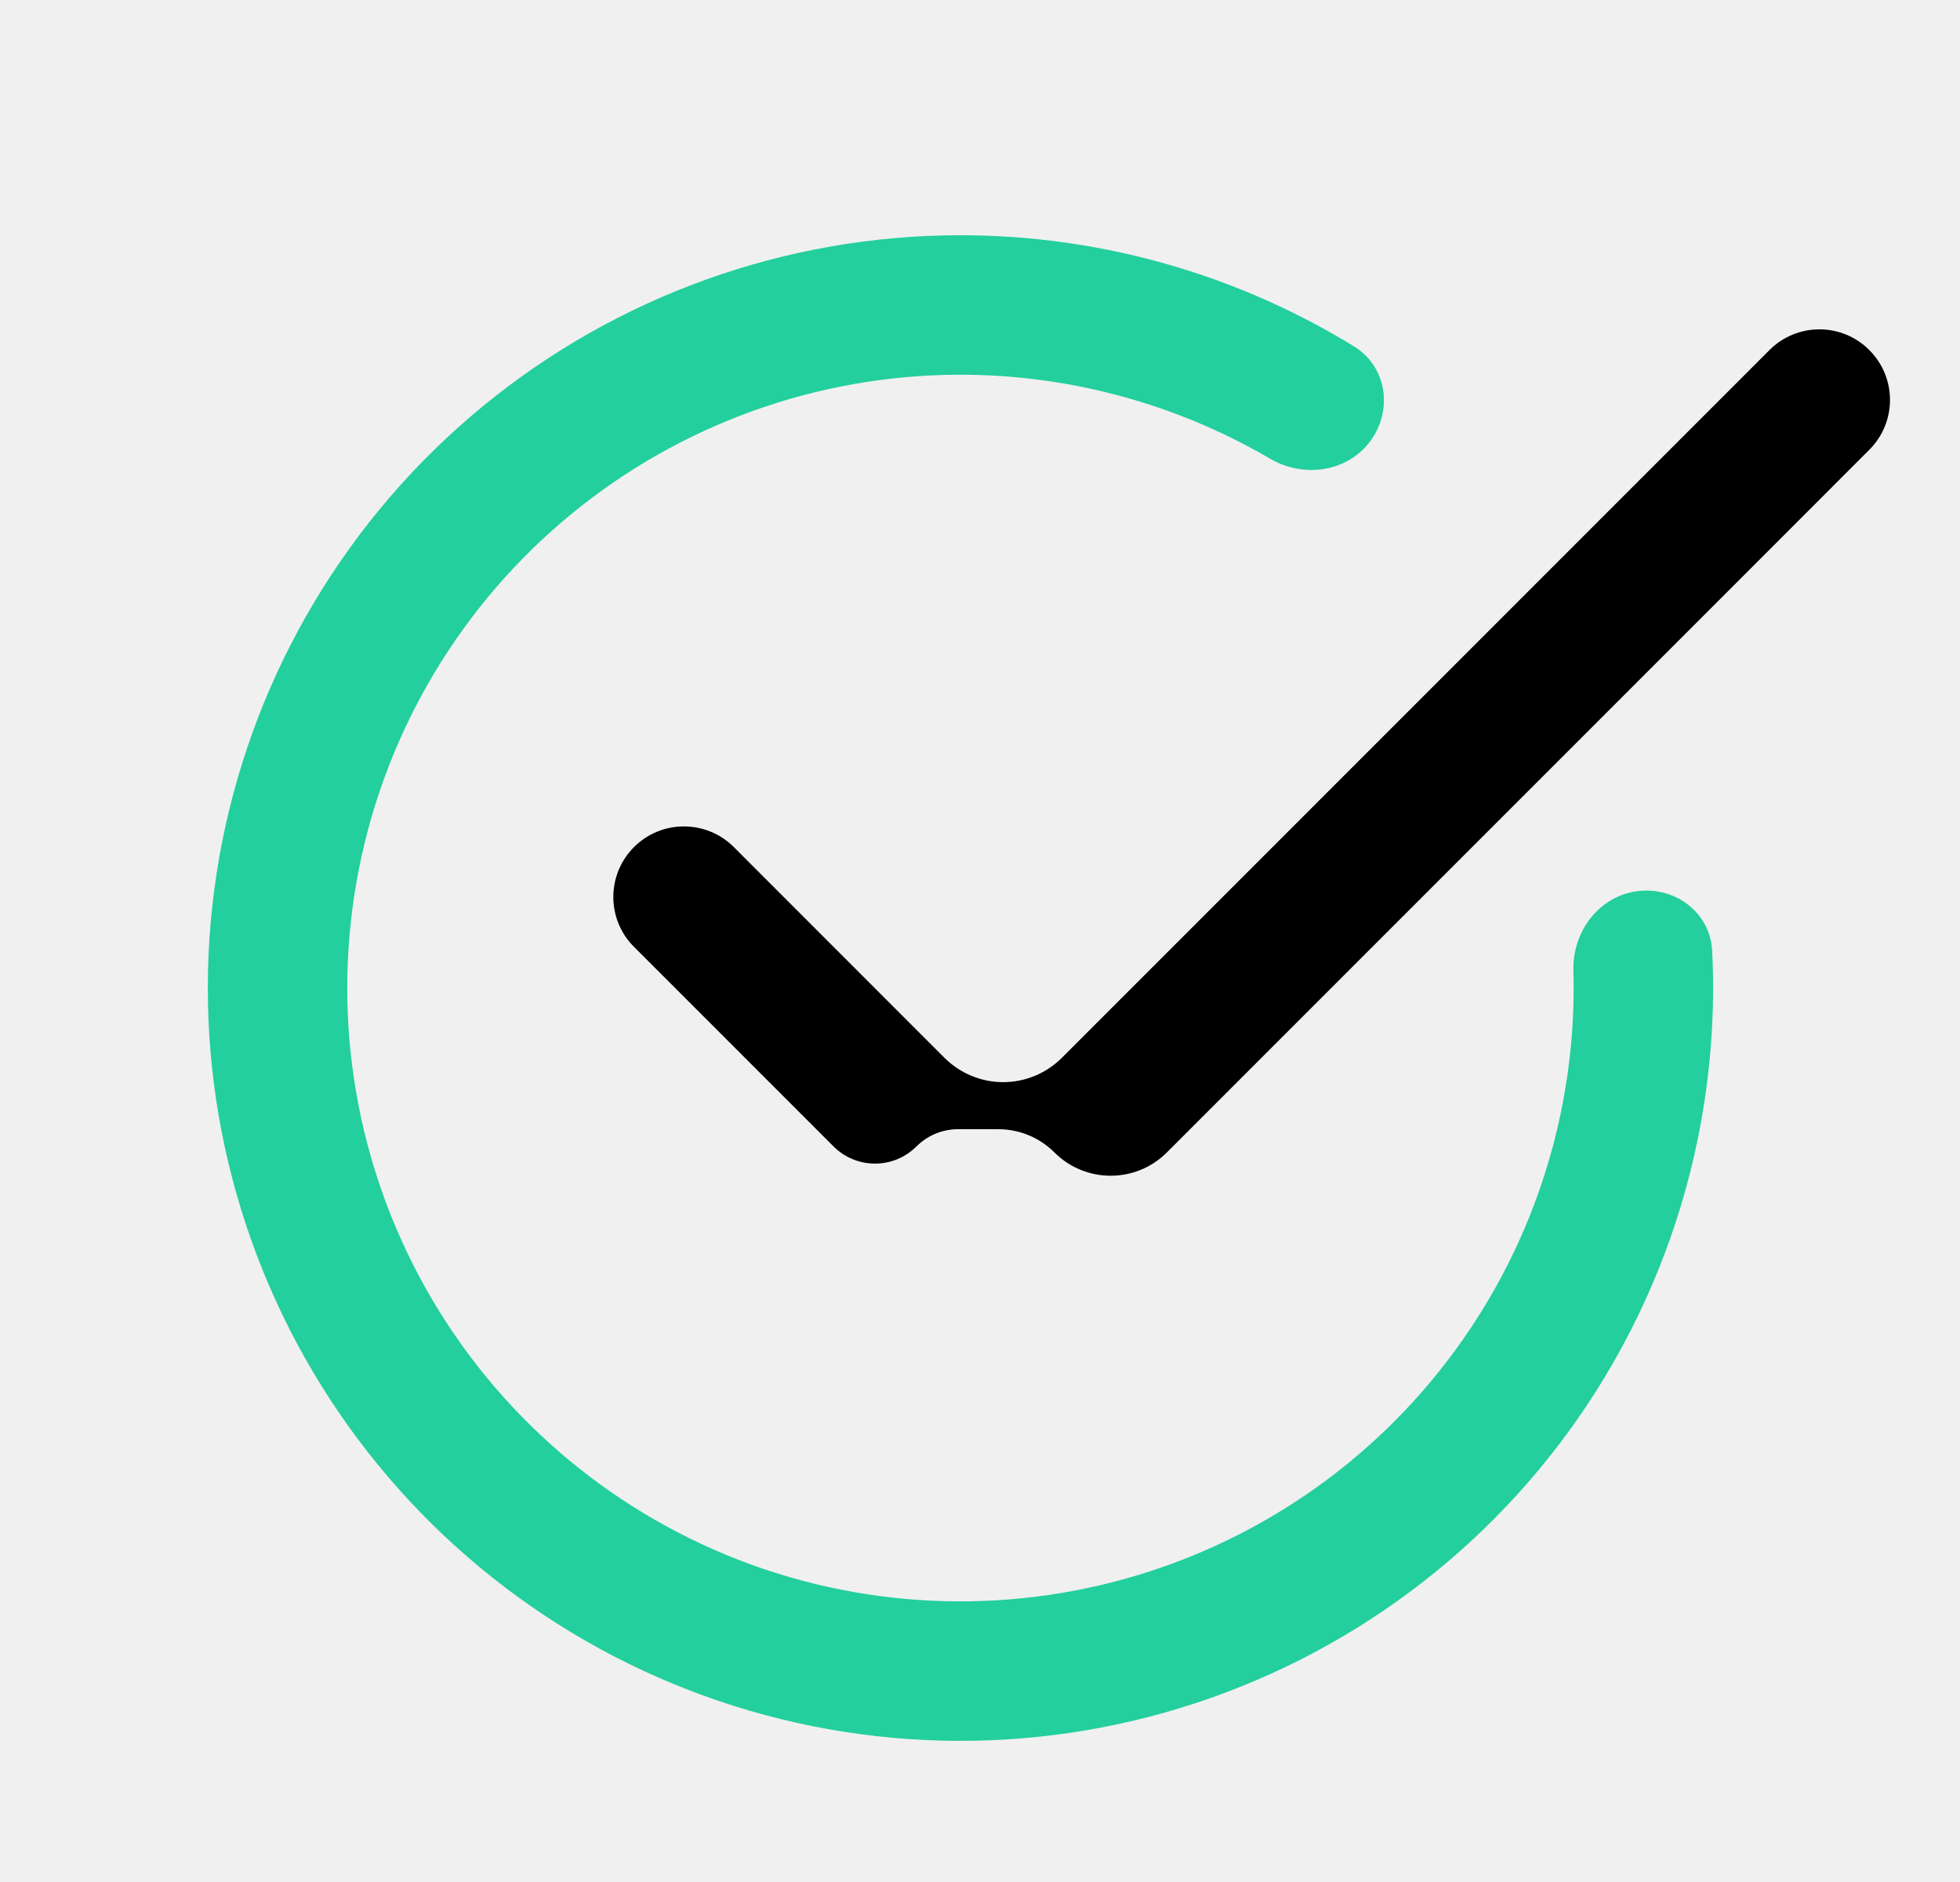
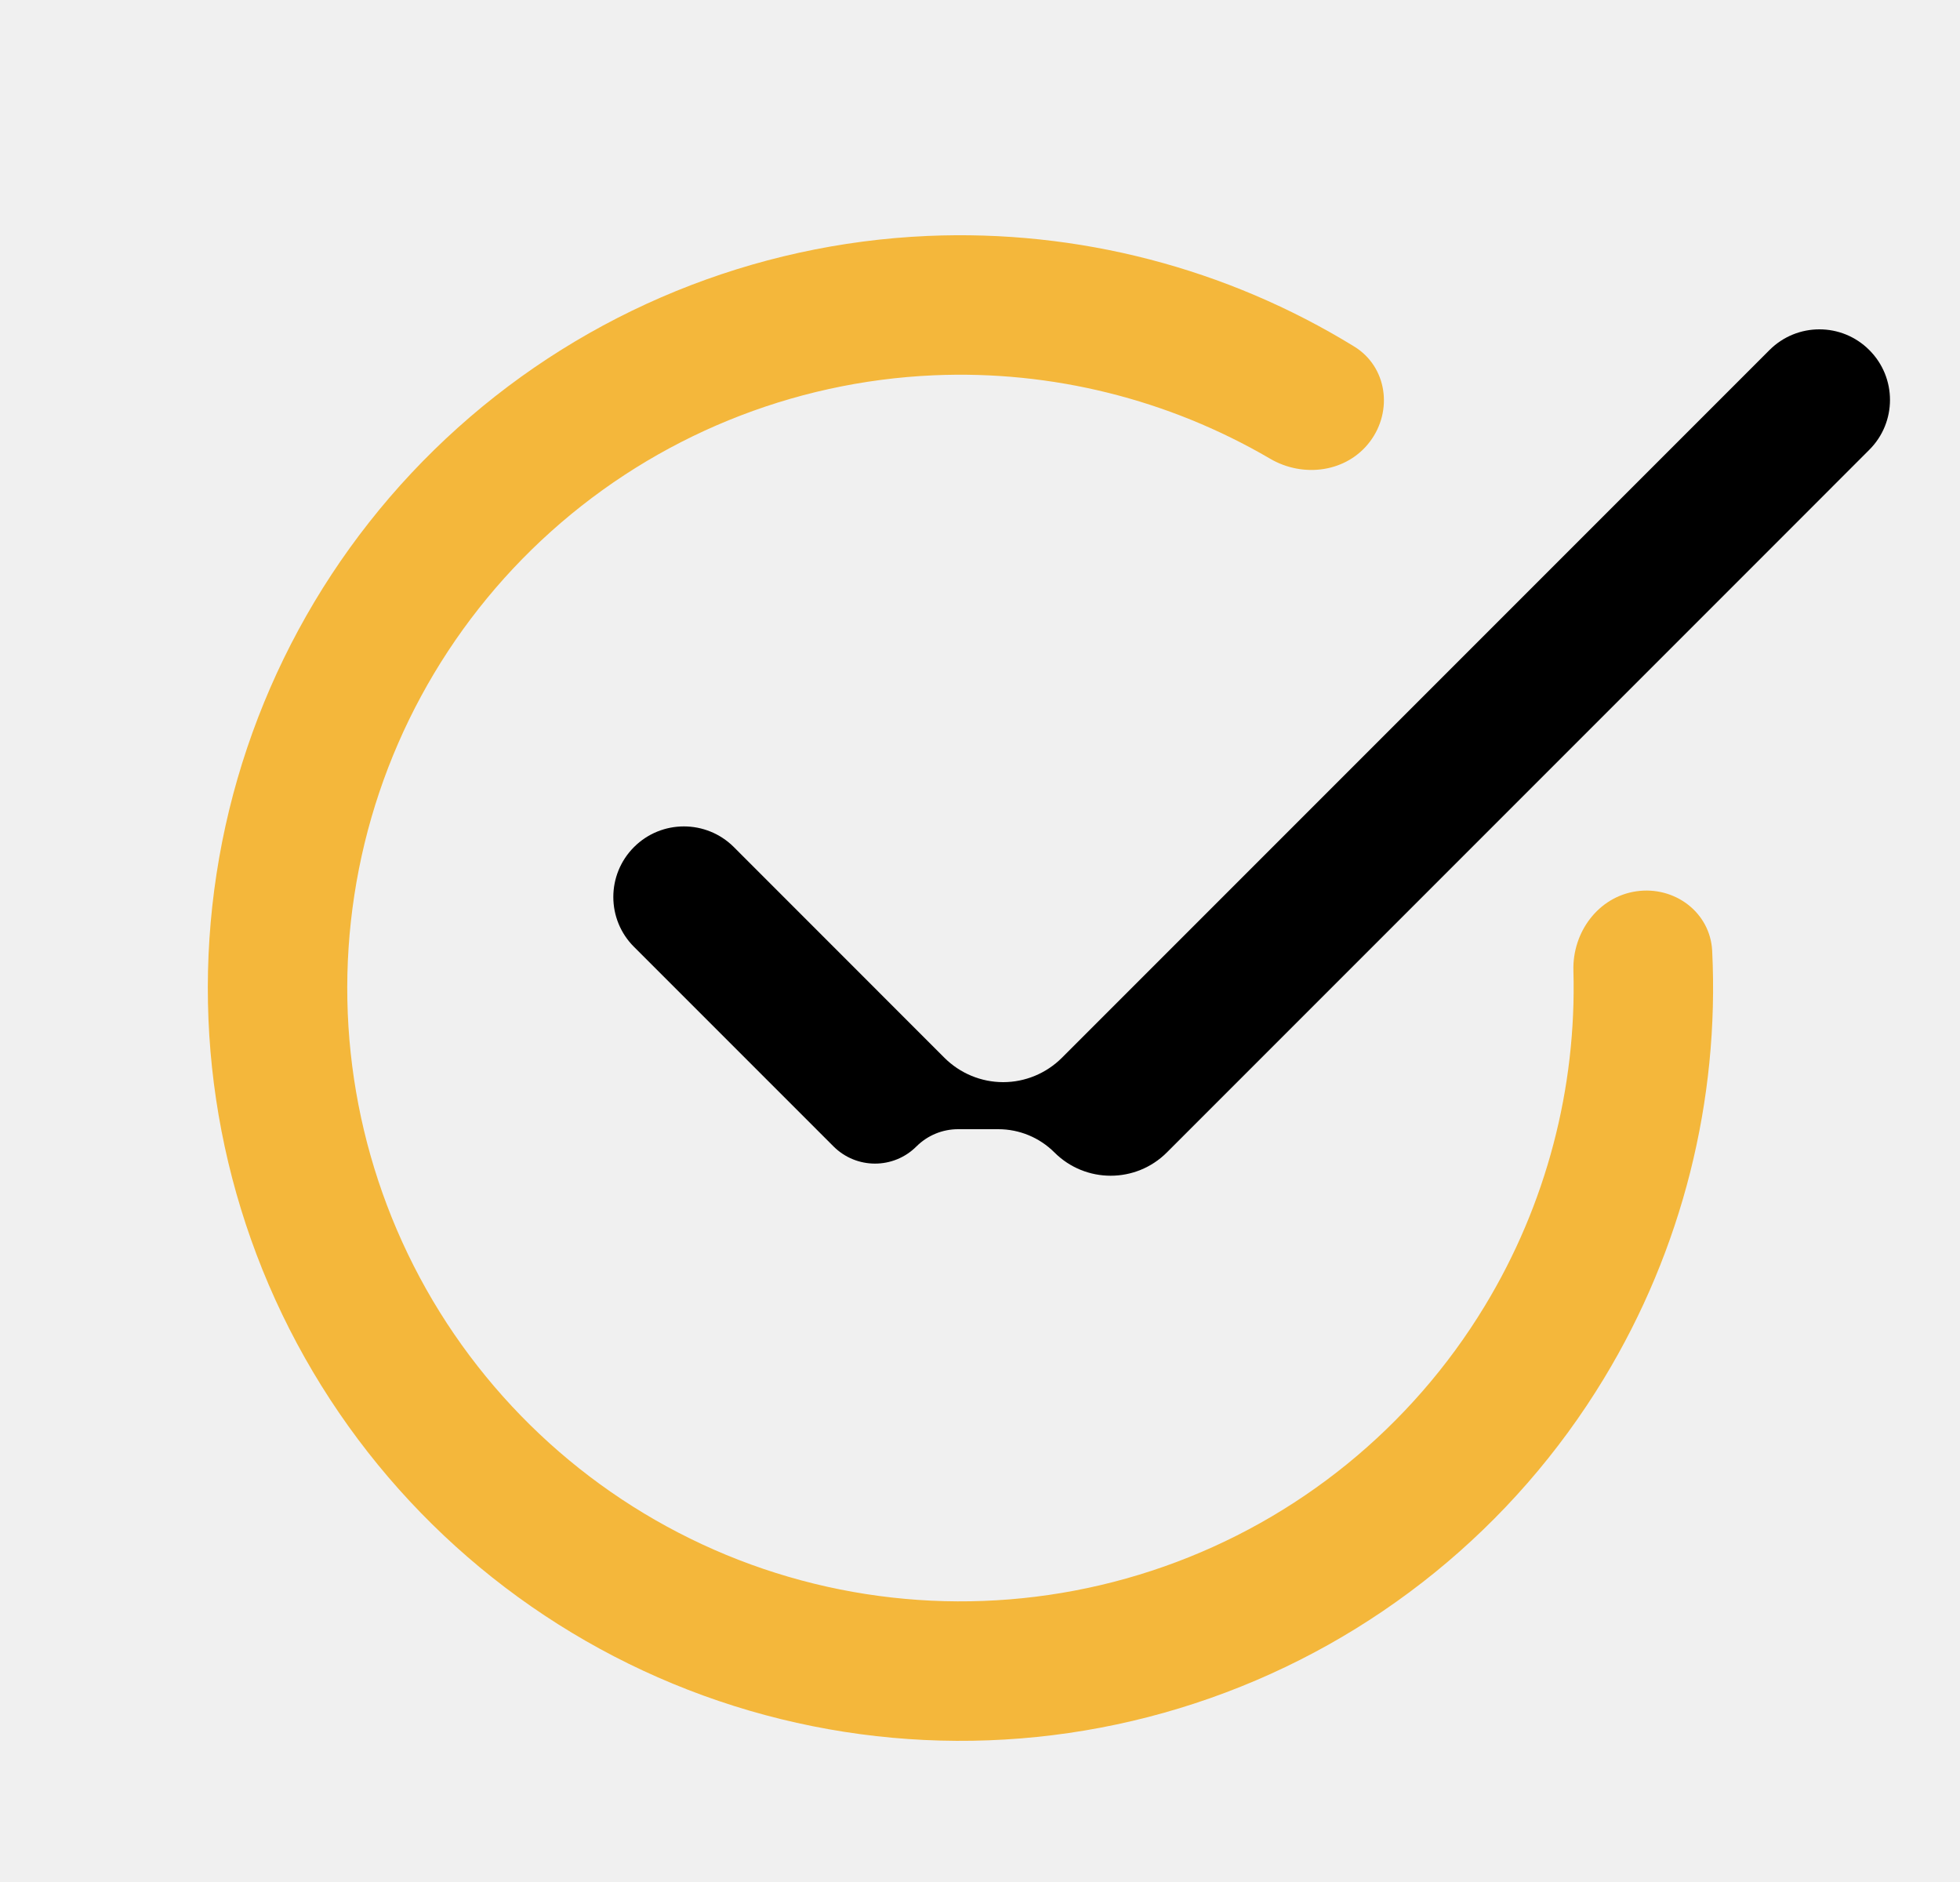
<svg xmlns="http://www.w3.org/2000/svg" width="25" height="24" viewBox="0 0 25 24" fill="none">
  <g id="Icon/Check icon" clip-path="url(#clip0_527_57435)">
-     <path id="Element" d="M20.873 11.366C21.359 11.296 21.814 11.634 21.839 12.125C21.933 14.033 21.456 15.933 20.459 17.578C19.308 19.477 17.533 20.918 15.438 21.655C13.343 22.393 11.057 22.381 8.97 21.622C6.883 20.863 5.123 19.404 3.991 17.493C2.859 15.582 2.425 13.338 2.762 11.143C3.099 8.948 4.187 6.937 5.84 5.454C7.493 3.971 9.61 3.107 11.828 3.009C13.75 2.925 15.646 3.419 17.273 4.419C17.692 4.676 17.77 5.237 17.475 5.63C17.18 6.023 16.625 6.098 16.201 5.85C14.907 5.093 13.417 4.72 11.907 4.786C10.099 4.866 8.375 5.57 7.028 6.778C5.681 7.986 4.794 9.624 4.52 11.413C4.245 13.201 4.599 15.03 5.521 16.587C6.444 18.143 7.877 19.332 9.578 19.951C11.278 20.569 13.141 20.578 14.848 19.977C16.554 19.377 18 18.203 18.938 16.655C19.722 15.363 20.111 13.876 20.069 12.378C20.055 11.887 20.387 11.436 20.873 11.366Z" fill="#23CF9D" />
+     <path id="Element" d="M20.873 11.366C21.359 11.296 21.814 11.634 21.839 12.125C21.933 14.033 21.456 15.933 20.459 17.578C19.308 19.477 17.533 20.918 15.438 21.655C13.343 22.393 11.057 22.381 8.97 21.622C6.883 20.863 5.123 19.404 3.991 17.493C2.859 15.582 2.425 13.338 2.762 11.143C3.099 8.948 4.187 6.937 5.84 5.454C7.493 3.971 9.61 3.107 11.828 3.009C13.75 2.925 15.646 3.419 17.273 4.419C17.692 4.676 17.77 5.237 17.475 5.63C17.18 6.023 16.625 6.098 16.201 5.85C14.907 5.093 13.417 4.72 11.907 4.786C10.099 4.866 8.375 5.57 7.028 6.778C5.681 7.986 4.794 9.624 4.52 11.413C4.245 13.201 4.599 15.03 5.521 16.587C6.444 18.143 7.877 19.332 9.578 19.951C11.278 20.569 13.141 20.578 14.848 19.977C16.554 19.377 18 18.203 18.938 16.655C19.722 15.363 20.111 13.876 20.069 12.378C20.055 11.887 20.387 11.436 20.873 11.366Z" fill="#F4B73B" />
    <path id="Element_2" fill-rule="evenodd" clip-rule="evenodd" d="M23.843 4.464C24.195 4.815 24.195 5.385 23.843 5.736L22.417 7.163L14.883 14.697C14.487 15.092 13.846 15.092 13.45 14.697C13.26 14.507 13.003 14.4 12.734 14.4H12.22C12.021 14.4 11.831 14.479 11.69 14.619C11.398 14.912 10.924 14.912 10.631 14.619L8.087 12.075C7.735 11.724 7.735 11.154 8.087 10.802C8.438 10.451 9.008 10.451 9.36 10.802L12.047 13.49C12.246 13.688 12.515 13.8 12.796 13.8C13.076 13.8 13.345 13.688 13.544 13.49L22.57 4.464C22.922 4.112 23.492 4.112 23.843 4.464Z" fill="black" />
  </g>
  <defs>
    <clipPath id="clip0_527_57435">
      <rect width="24" height="24" fill="white" transform="translate(0.25)" />
    </clipPath>
  </defs>
</svg>
